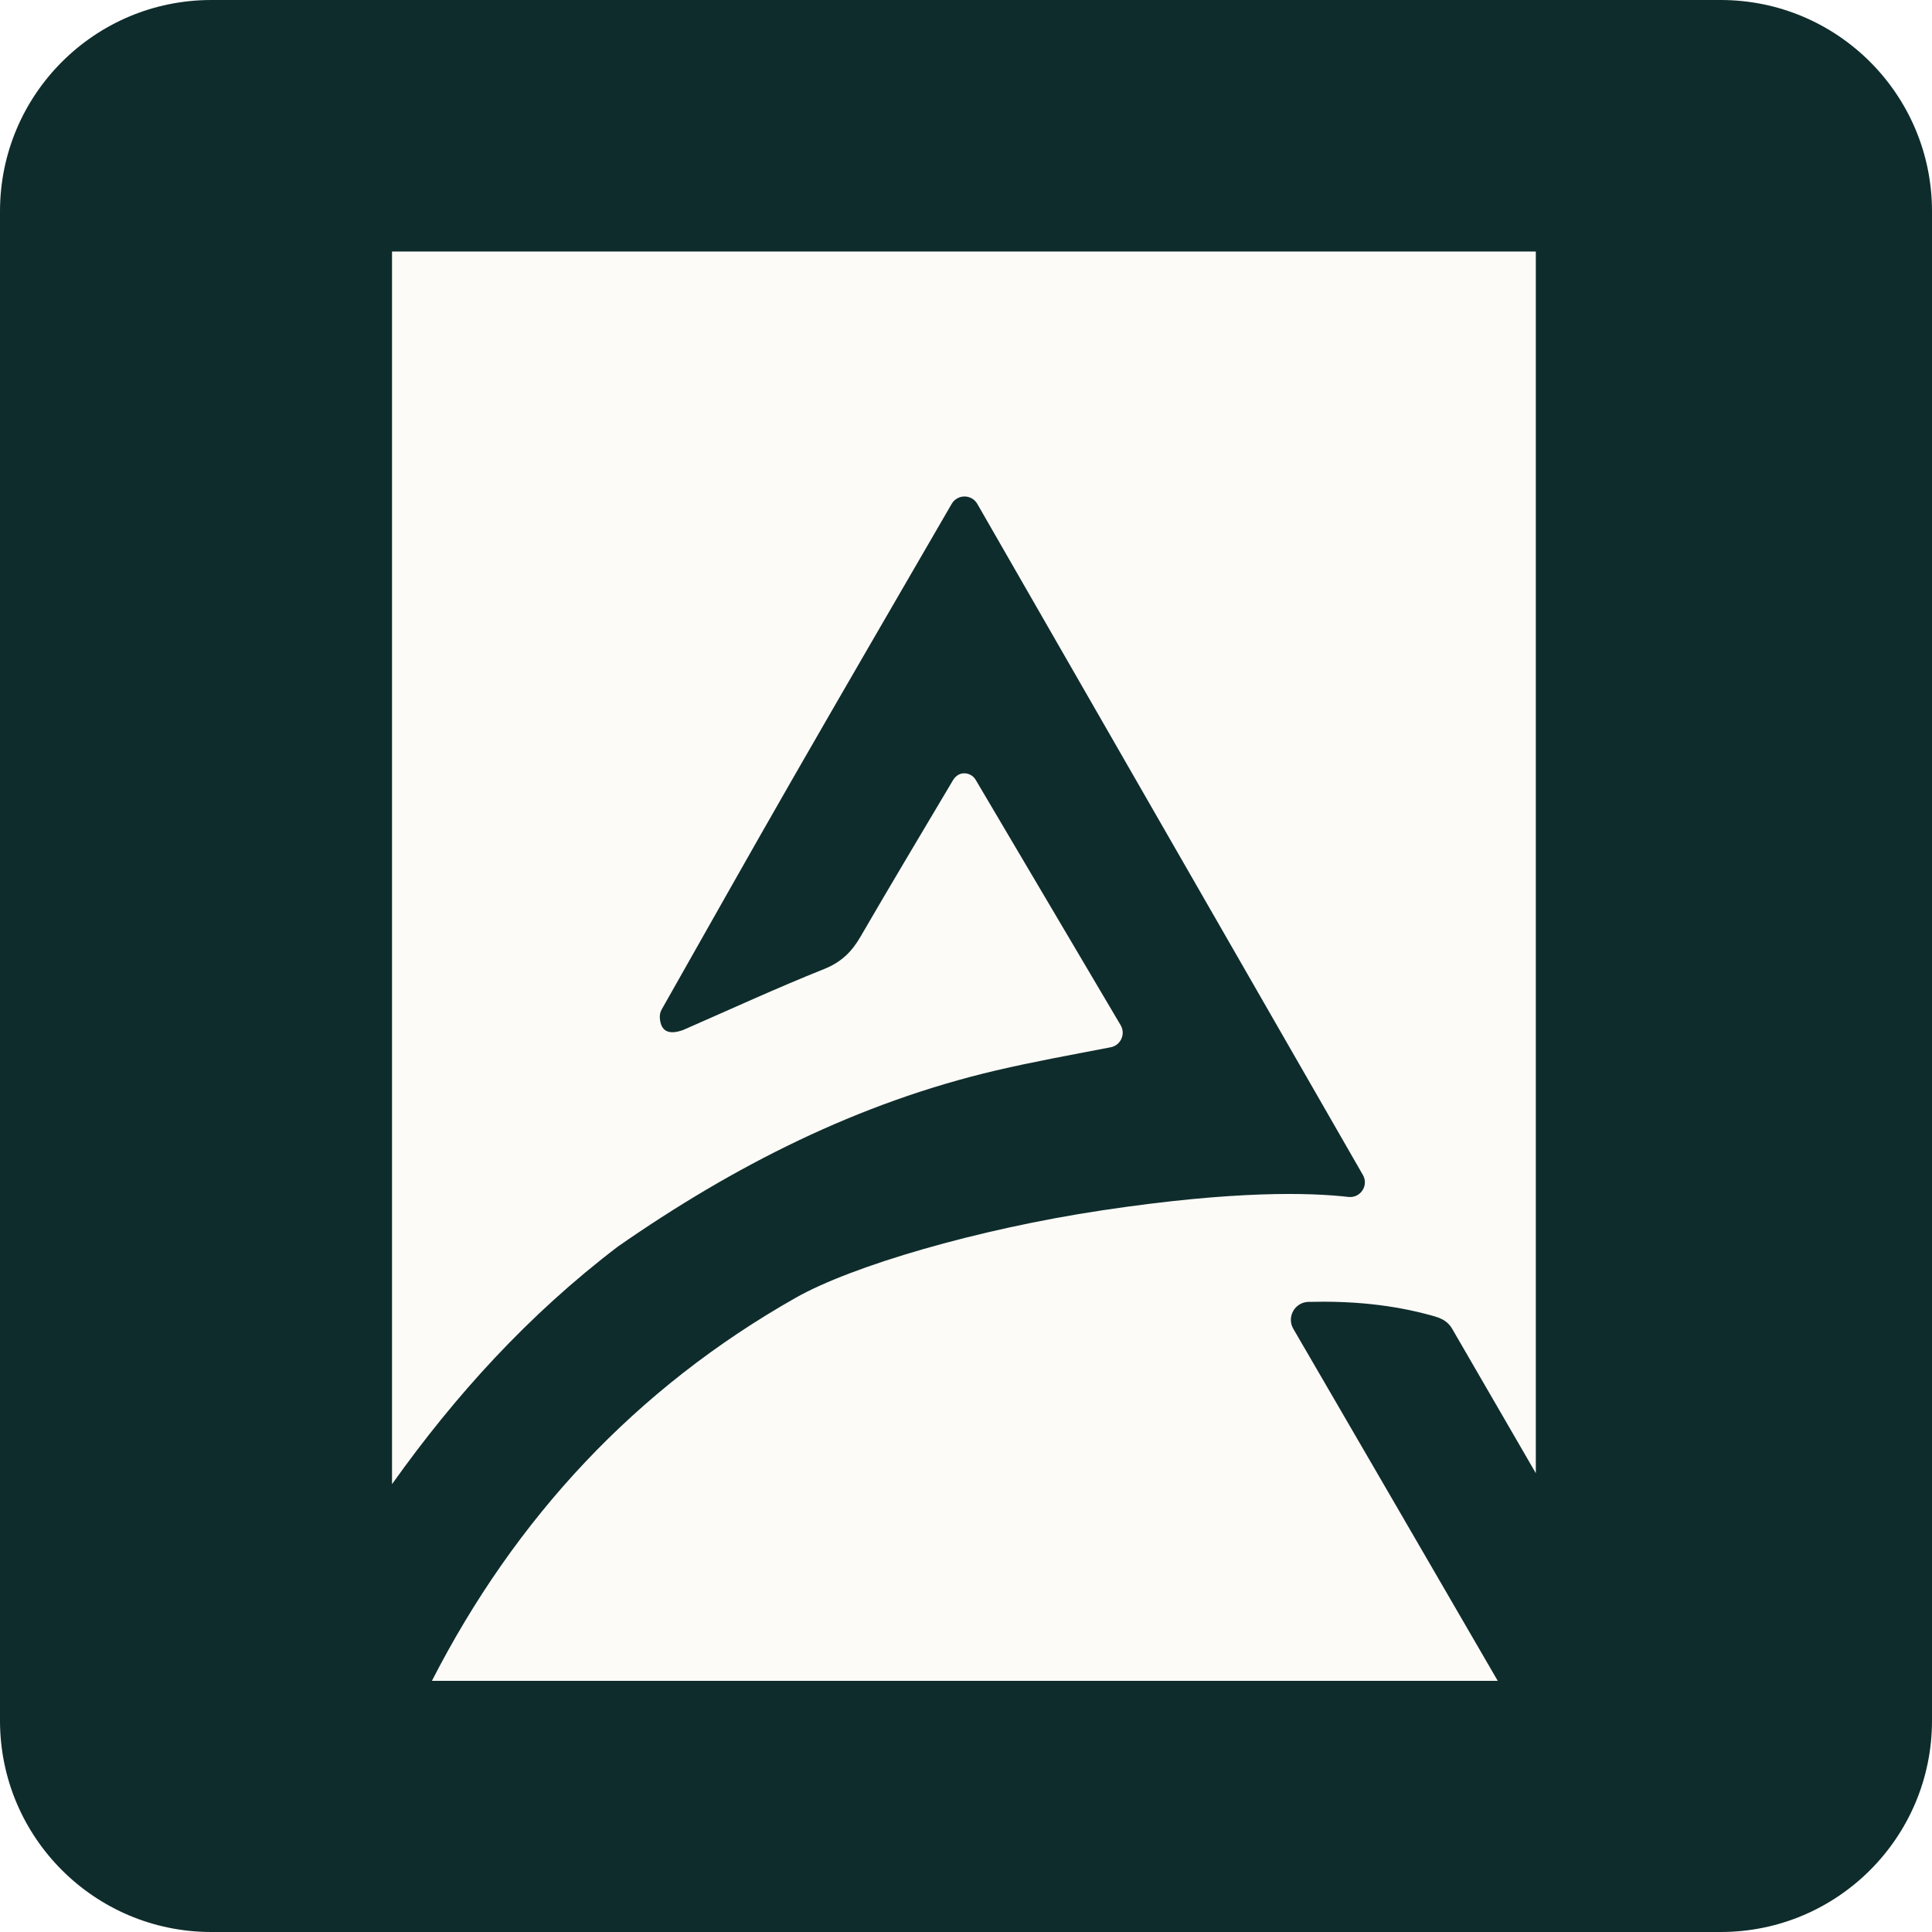
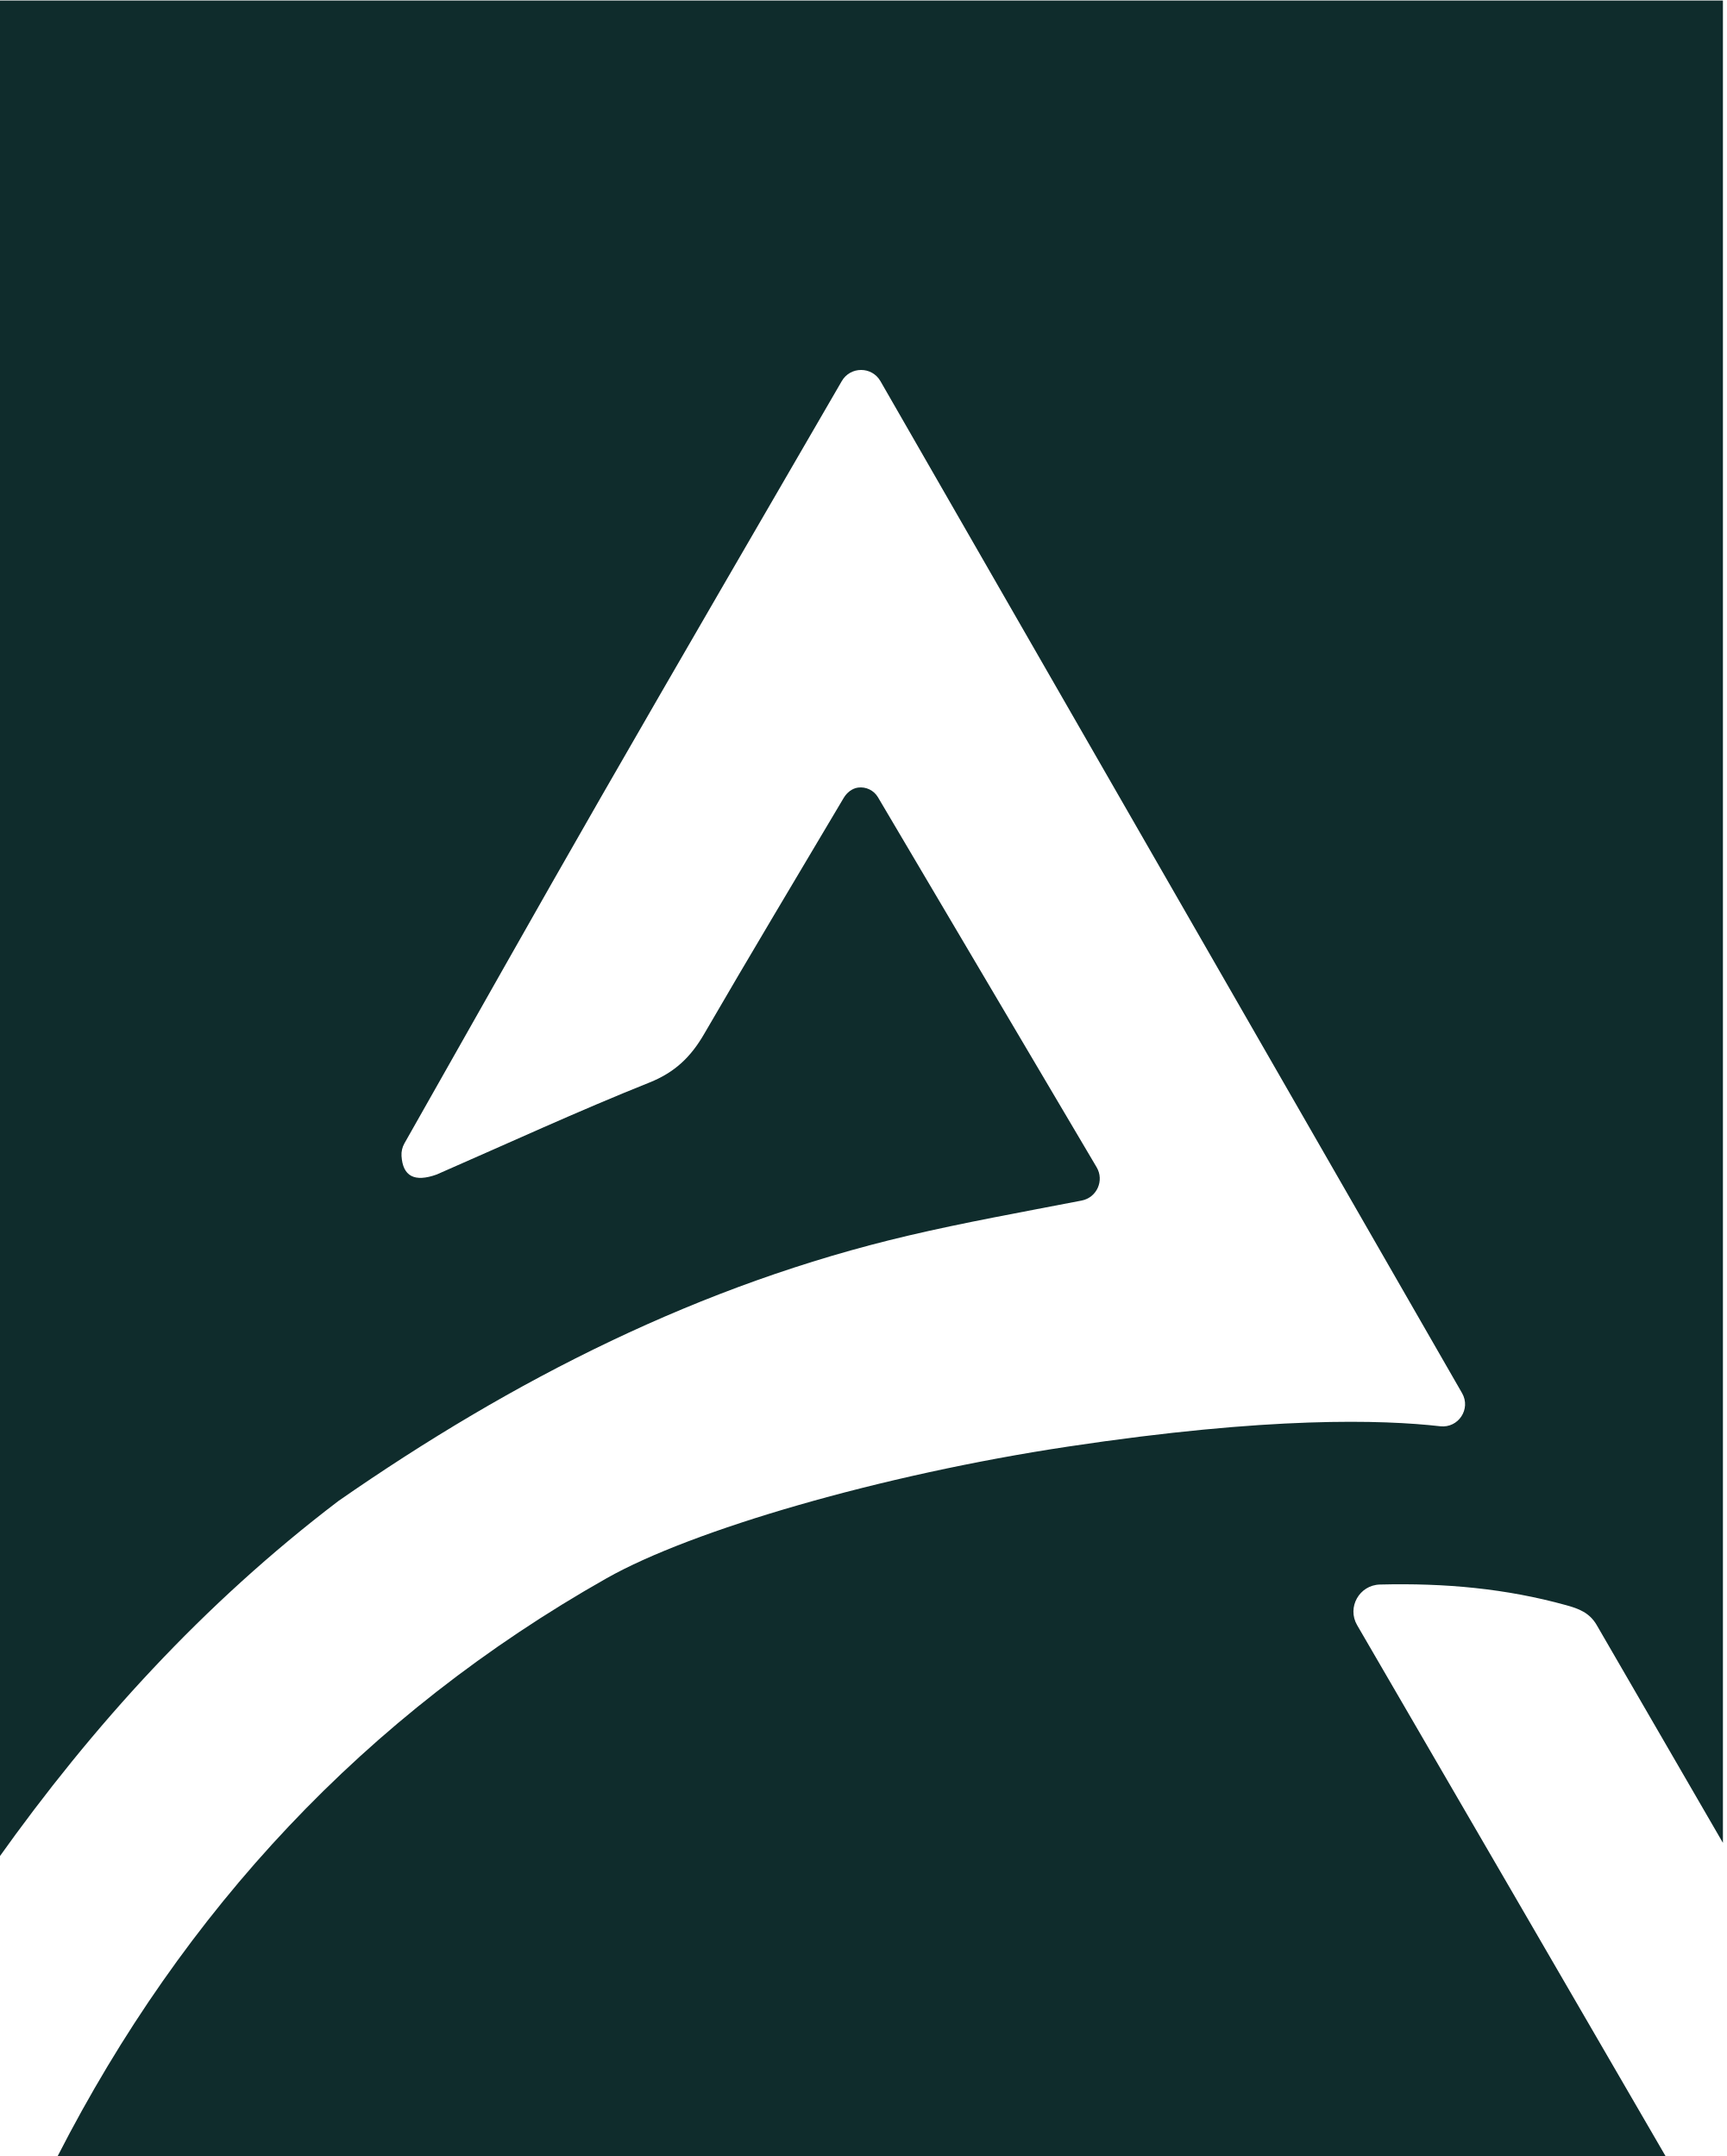
- <svg xmlns="http://www.w3.org/2000/svg" viewBox="0 0 64 64" width="64" height="64">
-   <rect width="64" height="64" rx="7" fill="#0F2C2C" />
-   <g fill="#FDFBF7" transform="translate(13.04 8.32) scale(0.13119) translate(-816 -99)">
-     <path transform="matrix(1,0,0,-1,1046.987,364.3138)" d="M0 0C10.962 .274 21.131-.676 31.183-3.459 33.273-4.037 35.089-4.707 36.289-6.78 43.317-18.924 50.352-31.065 57.42-43.254V265.224H-231.395V-46.023C-215.454-23.612-196.977-3.247-174.359 13.973L-174.384 13.957C-145.11 34.32-113.756 50.27-78.834 58.45-69.535 60.628-60.121 62.32-49.919 64.295-47.388 64.785-46.103 67.645-47.415 69.865-59.751 90.744-71.887 111.286-84.02 131.82-84.705 132.98-86.016 133.618-87.351 133.442-88.375 133.301-89.235 132.593-89.762 131.704-97.573 118.534-105.451 105.404-113.133 92.16-115.342 88.354-117.995 85.768-122.268 84.058-134.274 79.255-146.032 73.832-157.888 68.654-161.597 67.318-163.559 68.351-163.776 71.753-163.823 72.483-163.655 73.222-163.294 73.859-152.285 93.277-141.355 112.74-130.24 132.097-117.129 154.928-103.884 177.681-90.077 201.506-88.638 203.989-85.039 203.987-83.61 201.5-50.963 144.682-18.801 88.707 13.757 32.044 15.278 29.397 13.137 26.159 10.103 26.501 .436 27.593-18.34 28.2-52.198 23.099-83.559 18.375-115.196 9.118-129.457 1.043-169.868-21.839-200.263-54.574-221.325-95.686H47.804C30.774-66.302 13.66-36.868-3.815-6.798-5.545-3.822-3.441-.086 0 0" />
+ <svg xmlns="http://www.w3.org/2000/svg" viewBox="0 0 289 361" role="img" aria-label="Átrios Editora">
+   <g fill="#0F2C2C">
+     <g transform="translate(-816 -99)">
+       <path transform="matrix(1,0,0,-1,1046.987,364.3138)" d="M0 0C10.962 .274 21.131-.676 31.183-3.459 33.273-4.037 35.089-4.707 36.289-6.78 43.317-18.924 50.352-31.065 57.42-43.254V265.224H-231.395V-46.023C-215.454-23.612-196.977-3.247-174.359 13.973L-174.384 13.957C-145.11 34.32-113.756 50.27-78.834 58.45-69.535 60.628-60.121 62.32-49.919 64.295-47.388 64.785-46.103 67.645-47.415 69.865-59.751 90.744-71.887 111.286-84.02 131.82-84.705 132.98-86.016 133.618-87.351 133.442-88.375 133.301-89.235 132.593-89.762 131.704-97.573 118.534-105.451 105.404-113.133 92.16-115.342 88.354-117.995 85.768-122.268 84.058-134.274 79.255-146.032 73.832-157.888 68.654-161.597 67.318-163.559 68.351-163.776 71.753-163.823 72.483-163.655 73.222-163.294 73.859-152.285 93.277-141.355 112.74-130.24 132.097-117.129 154.928-103.884 177.681-90.077 201.506-88.638 203.989-85.039 203.987-83.61 201.5-50.963 144.682-18.801 88.707 13.757 32.044 15.278 29.397 13.137 26.159 10.103 26.501 .436 27.593-18.34 28.2-52.198 23.099-83.559 18.375-115.196 9.118-129.457 1.043-169.868-21.839-200.263-54.574-221.325-95.686H47.804C30.774-66.302 13.66-36.868-3.815-6.798-5.545-3.822-3.441-.086 0 0" />
+     </g>
  </g>
</svg>
